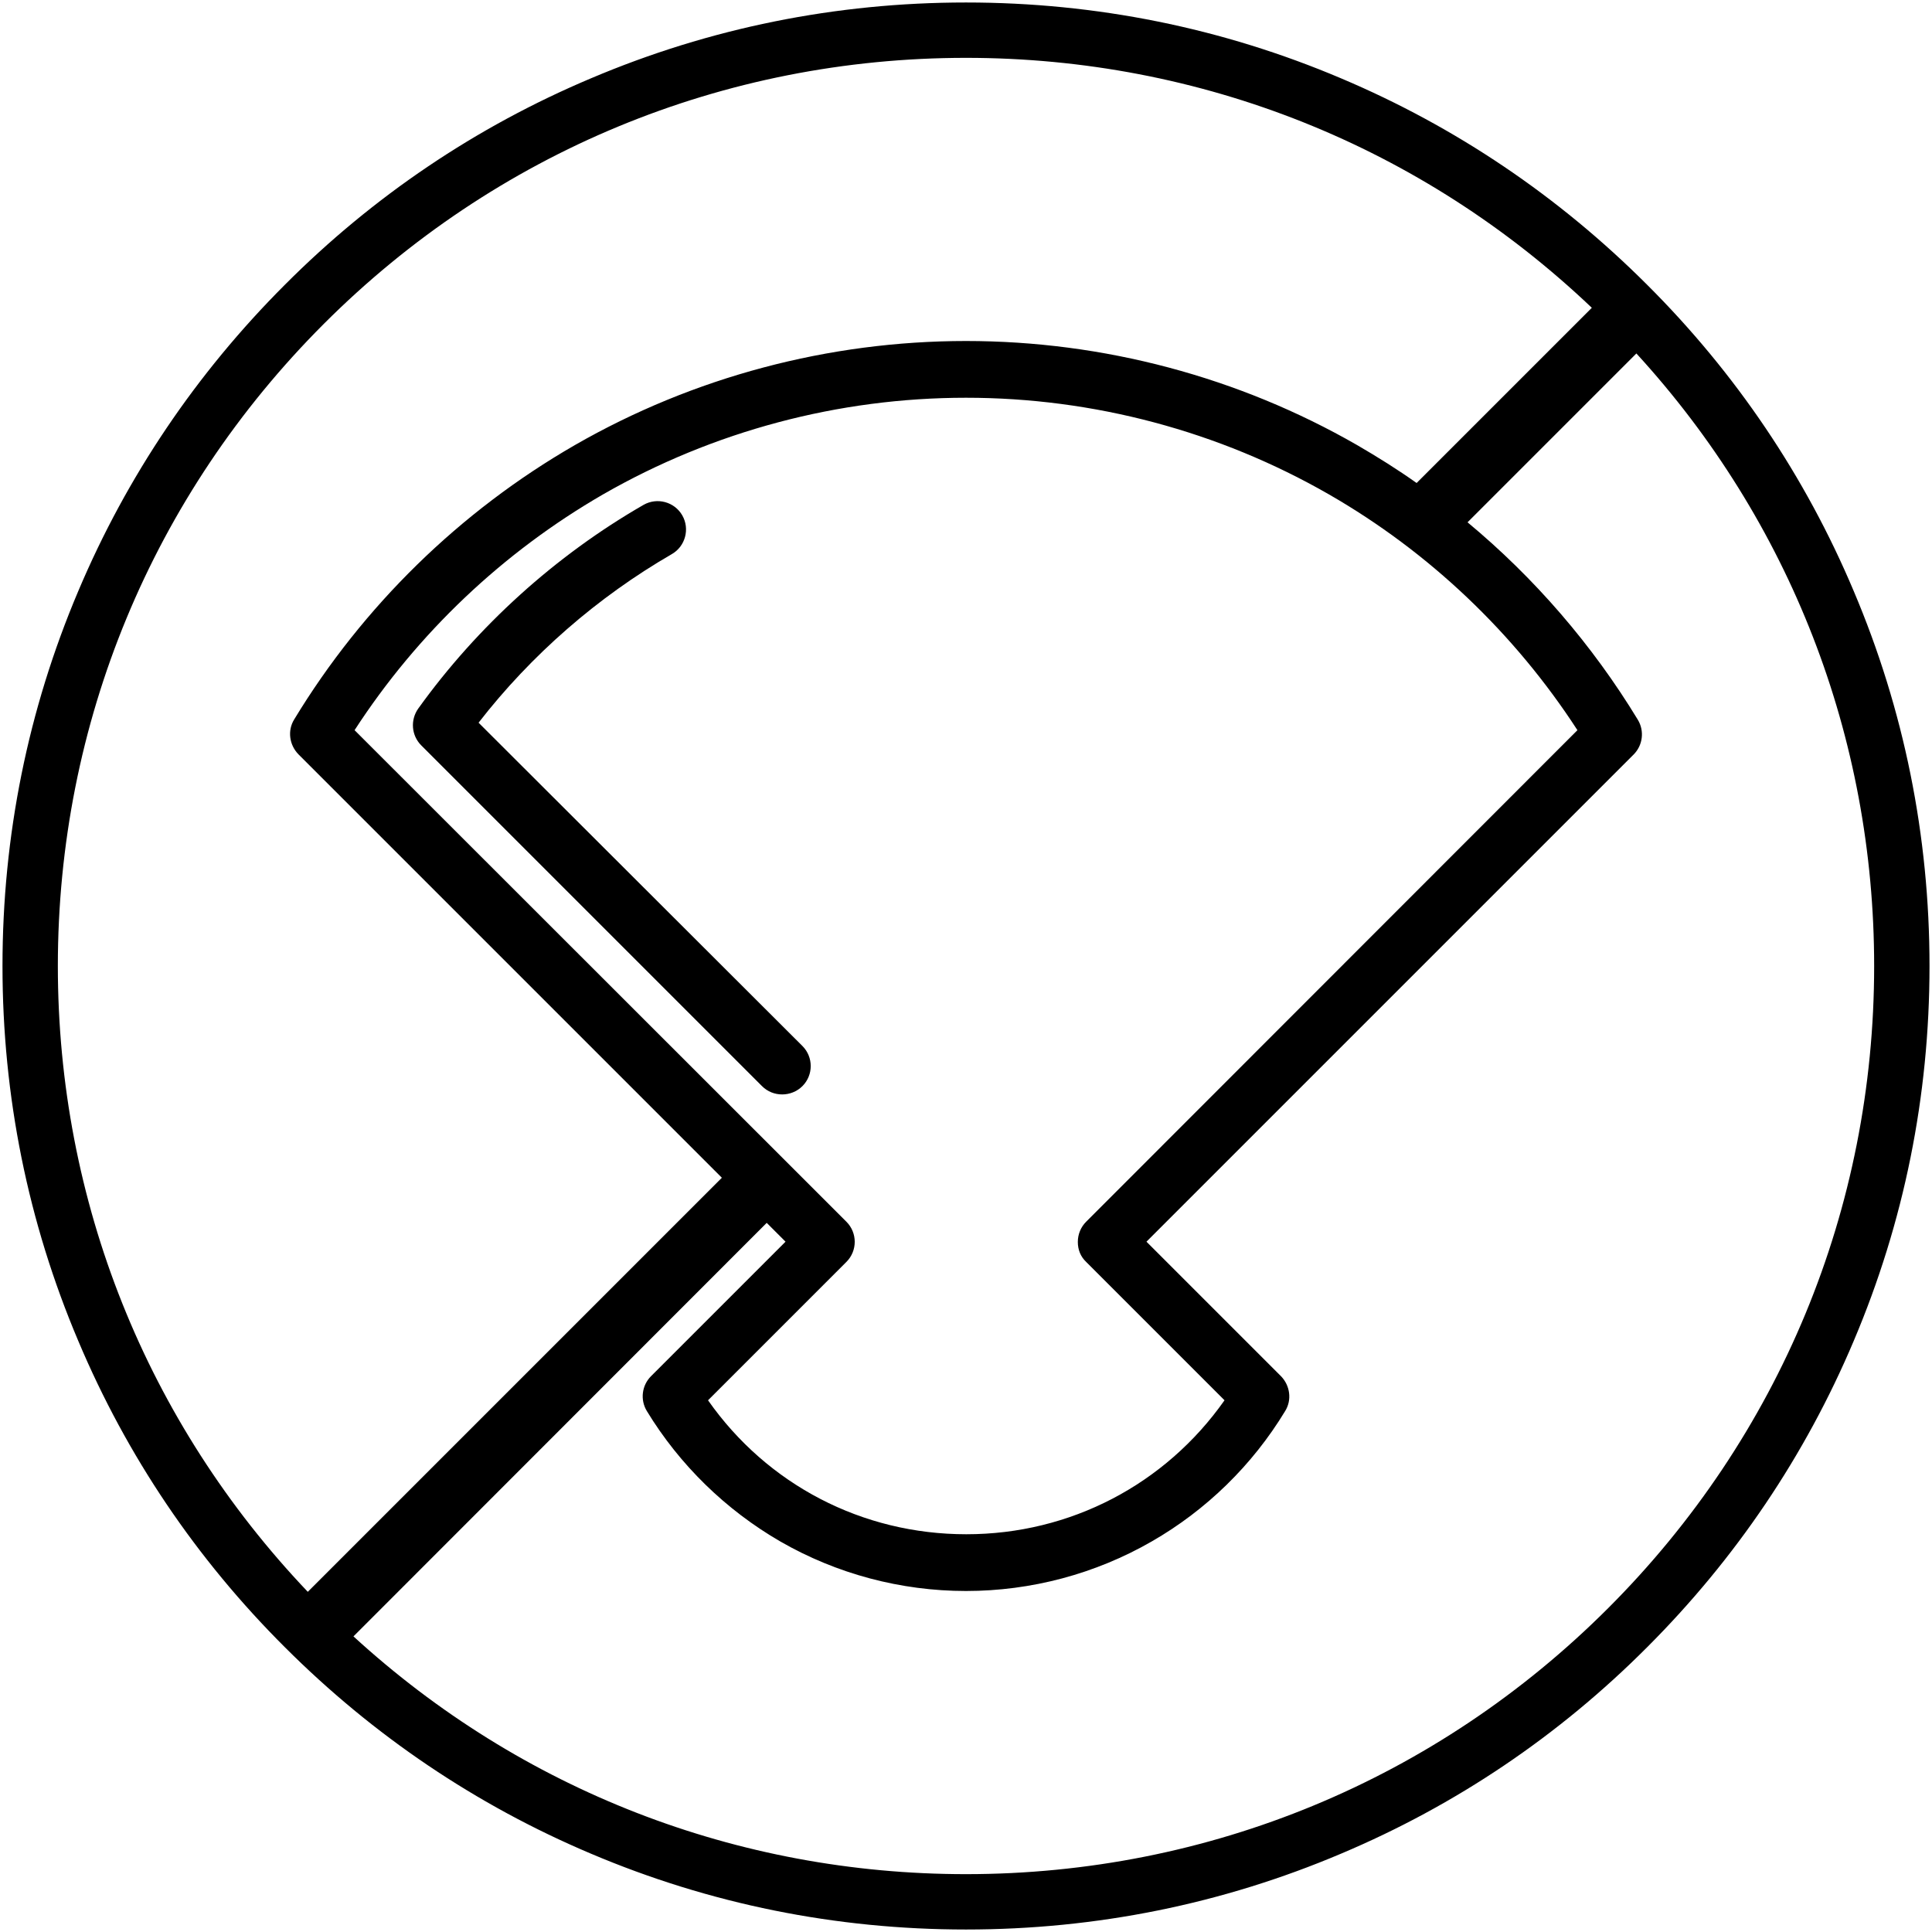
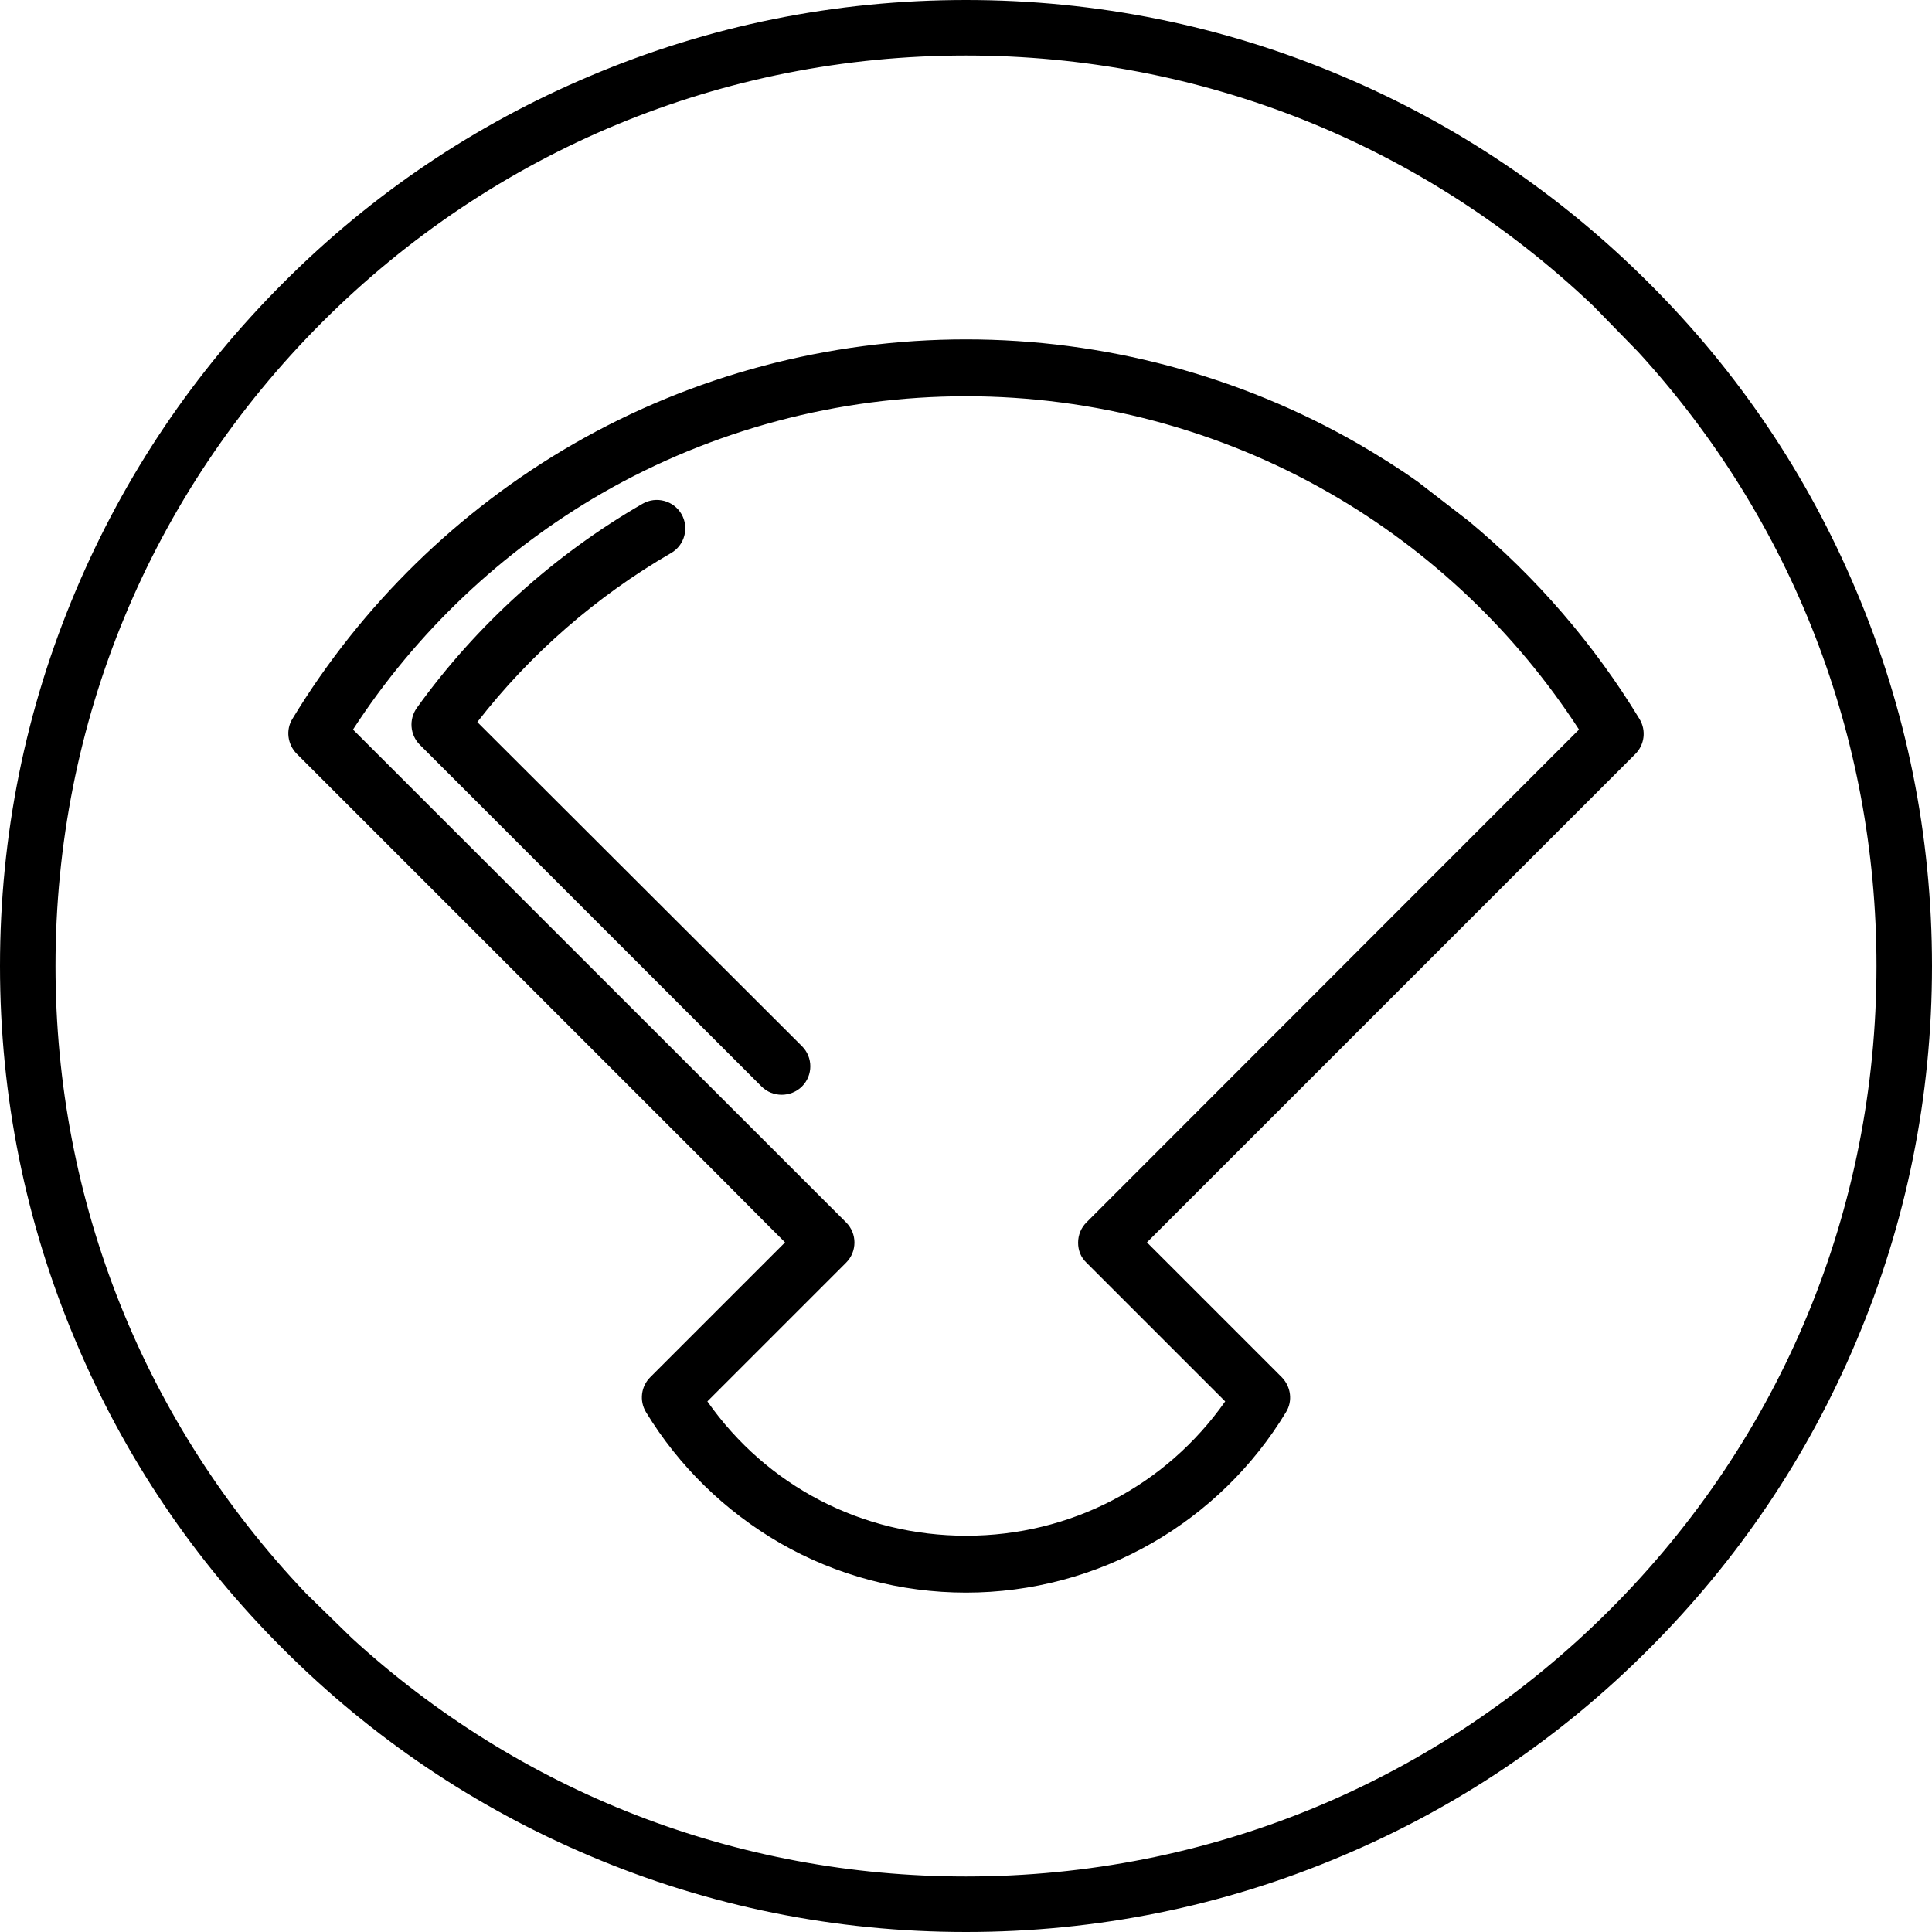
- <svg xmlns="http://www.w3.org/2000/svg" width="698px" height="698px" viewBox="0 0 698 698" version="1.1">
+ <svg xmlns="http://www.w3.org/2000/svg" width="144px" height="144px" viewBox="0 0 144 144" version="1.1">
  <defs />
  <g id="Page-1" stroke="none" stroke-width="1" fill="none" fill-rule="evenodd">
-     <g id="Molluscs" fill="#000000" fill-rule="nonzero">
-       <g id="Group">
-         <path d="M669.7,213.5 C652.2,172 627.1,134.8 595.1,102.9 C563.1,70.9 525.9,45.8 484.5,28.3 C441.6,10.1 396,0.9 349,0.9 C302,0.9 256.4,10.1 213.5,28.3 C172,45.8 134.8,70.9 102.9,102.9 C70.9,134.9 45.8,172.1 28.3,213.5 C10.1,256.4 0.9,302 0.9,349 C0.9,396 10.1,441.6 28.3,484.5 C45.8,526 70.9,563.2 102.9,595.1 C134.9,627.1 172.1,652.2 213.5,669.7 C256.4,687.9 302,697.1 349,697.1 C396,697.1 441.6,687.9 484.5,669.7 C526,652.2 563.2,627.1 595.1,595.1 C627.1,563.1 652.2,525.9 669.7,484.5 C687.9,441.6 697.1,396 697.1,349 C697.1,302 687.9,256.4 669.7,213.5 Z M20.9,349 C20.9,261.4 55,179 117,117 C179,55 261.4,20.9 349,20.9 C433.9,20.9 513.8,52.9 575.1,111.2 L511.8,174.5 C504.9,169.6 497.7,165.1 490.3,160.8 C447.5,136.2 398.6,123.2 349,123.2 C299.4,123.2 250.5,136.2 207.7,160.8 C166.2,184.7 131.1,219 106.3,259.9 C103.8,263.9 104.5,269.1 107.8,272.5 L260.8,425.5 L111.2,575.1 C52.9,513.8 20.9,433.9 20.9,349 Z M392.4,455.9 L442.4,505.9 C421,536.3 386.7,554.3 349.1,554.3 C311.5,554.3 277.2,536.4 255.8,505.9 L305.8,455.9 C309.8,451.9 309.8,445.4 305.8,441.4 L128.1,263.8 C150.8,228.8 181.7,199.5 217.9,178.6 C257.6,155.8 302.9,143.7 349,143.7 C395.1,143.7 440.4,155.8 480.1,178.6 C516.3,199.4 547.2,228.8 569.9,263.8 L392.4,441.4 C390.5,443.3 389.4,445.9 389.4,448.7 C389.4,451.5 390.4,454 392.4,455.9 Z M581,581 C519,643 436.6,677.1 349,677.1 C266.3,677.1 188.3,646.7 127.7,591.2 L277,441.8 L283.8,448.6 L235.2,497.2 C231.9,500.5 231.2,505.7 233.7,509.8 C245.5,529.2 262.2,545.5 281.9,556.9 C302.2,568.6 325.4,574.8 349,574.8 C372.6,574.8 395.8,568.6 416.1,556.9 C435.8,545.6 452.5,529.3 464.3,509.8 C466.8,505.8 466.1,500.6 462.8,497.2 L414.2,448.6 L590.2,272.6 C593.5,269.3 594.2,264.1 591.7,260 C575.3,233 554.4,208.8 530.2,188.7 L591.2,127.7 C646.7,188.3 677.1,266.3 677.1,349 C677.1,436.6 643,519 581,581 Z" id="Shape" />
-         <path d="M172.9,261.1 C191.9,236.6 215.9,215.7 242.7,200.2 C247.6,197.4 249.3,191.1 246.5,186.2 C243.7,181.3 237.4,179.6 232.5,182.4 C200.7,200.7 172.5,226.2 151.1,256 C148.2,260.1 148.6,265.7 152.2,269.3 L275.3,392.4 C277.3,394.4 279.9,395.4 282.6,395.4 C285.2,395.4 287.9,394.4 289.9,392.4 C293.9,388.4 293.9,381.9 289.9,377.9 L172.9,261.1 Z" id="Shape" />
-       </g>
-     </g>
+     <path d="M138.333,43.974 C134.713,35.39 129.521,27.695 122.903,21.097 C116.284,14.479 108.589,9.287 100.026,5.667 C91.153,1.903 81.721,0 72,0 C62.279,0 52.847,1.903 43.974,5.667 C35.39,9.287 27.695,14.479 21.097,21.097 C14.479,27.716 9.287,35.411 5.667,43.974 C1.903,52.847 0,62.279 0,72 C0,81.721 1.903,91.153 5.667,100.026 C9.287,108.61 14.479,116.305 21.097,122.903 C27.716,129.521 35.411,134.713 43.974,138.333 C52.847,142.097 62.279,144 72,144 C81.721,144 91.153,142.097 100.026,138.333 C108.61,134.713 116.305,129.521 122.903,122.903 C129.521,116.284 134.713,108.589 138.333,100.026 C142.097,91.153 144,81.721 144,72 C144,62.279 142.097,52.847 138.333,43.974 Z M119.986,119.986 C107.162,132.81 90.119,139.863 72,139.863 C54.895,139.863 38.761,133.575 26.227,122.096 L22.814,118.766 C10.756,106.087 4.137,89.56 4.137,72 C4.137,53.881 11.19,36.838 24.014,24.014 C36.838,11.19 53.881,4.137 72,4.137 C89.56,4.137 106.087,10.756 118.766,22.814 L122.096,26.227 C133.575,38.761 139.863,54.895 139.863,72 C139.863,90.119 132.81,107.162 119.986,119.986 Z M105.673,35.907 C104.246,34.893 102.757,33.963 101.226,33.073 C92.373,27.985 82.259,25.296 72,25.296 C61.741,25.296 51.627,27.985 42.774,33.073 C34.19,38.017 26.93,45.111 21.801,53.571 C21.284,54.398 21.428,55.474 22.111,56.177 L53.757,87.823 L57.108,91.194 L58.514,92.601 L48.462,102.653 C47.779,103.336 47.635,104.411 48.152,105.259 C50.592,109.272 54.047,112.643 58.121,115.001 C62.32,117.421 67.119,118.704 72,118.704 C76.881,118.704 81.68,117.421 85.879,115.001 C89.953,112.664 93.408,109.293 95.848,105.259 C96.365,104.432 96.221,103.357 95.538,102.653 L85.486,92.601 L121.889,56.198 C122.572,55.515 122.716,54.44 122.199,53.591 C118.807,48.007 114.484,43.001 109.479,38.844 L105.673,35.907 Z M117.69,54.377 L80.977,91.112 C80.584,91.505 80.356,92.043 80.356,92.622 C80.356,93.201 80.563,93.718 80.977,94.111 L91.319,104.453 C86.892,110.741 79.798,114.464 72.021,114.464 C64.244,114.464 57.149,110.761 52.723,104.453 L63.065,94.111 C63.892,93.284 63.892,91.939 63.065,91.112 L26.31,54.377 C31.005,47.138 37.396,41.078 44.884,36.755 C53.095,32.039 62.465,29.536 72,29.536 C81.535,29.536 90.905,32.039 99.116,36.755 C106.604,41.057 112.995,47.138 117.69,54.377 Z M35.576,53.819 C39.506,48.752 44.47,44.429 50.013,41.223 C51.027,40.643 51.378,39.34 50.799,38.327 C50.22,37.313 48.917,36.962 47.903,37.541 C41.326,41.326 35.493,46.6 31.067,52.764 C30.467,53.612 30.55,54.77 31.294,55.515 L56.756,80.977 C57.17,81.39 57.708,81.597 58.266,81.597 C58.804,81.597 59.362,81.39 59.776,80.977 C60.603,80.149 60.603,78.805 59.776,77.978 L35.576,53.819 Z" id="Shape" fill="#000000" fill-rule="nonzero" />
  </g>
</svg>
